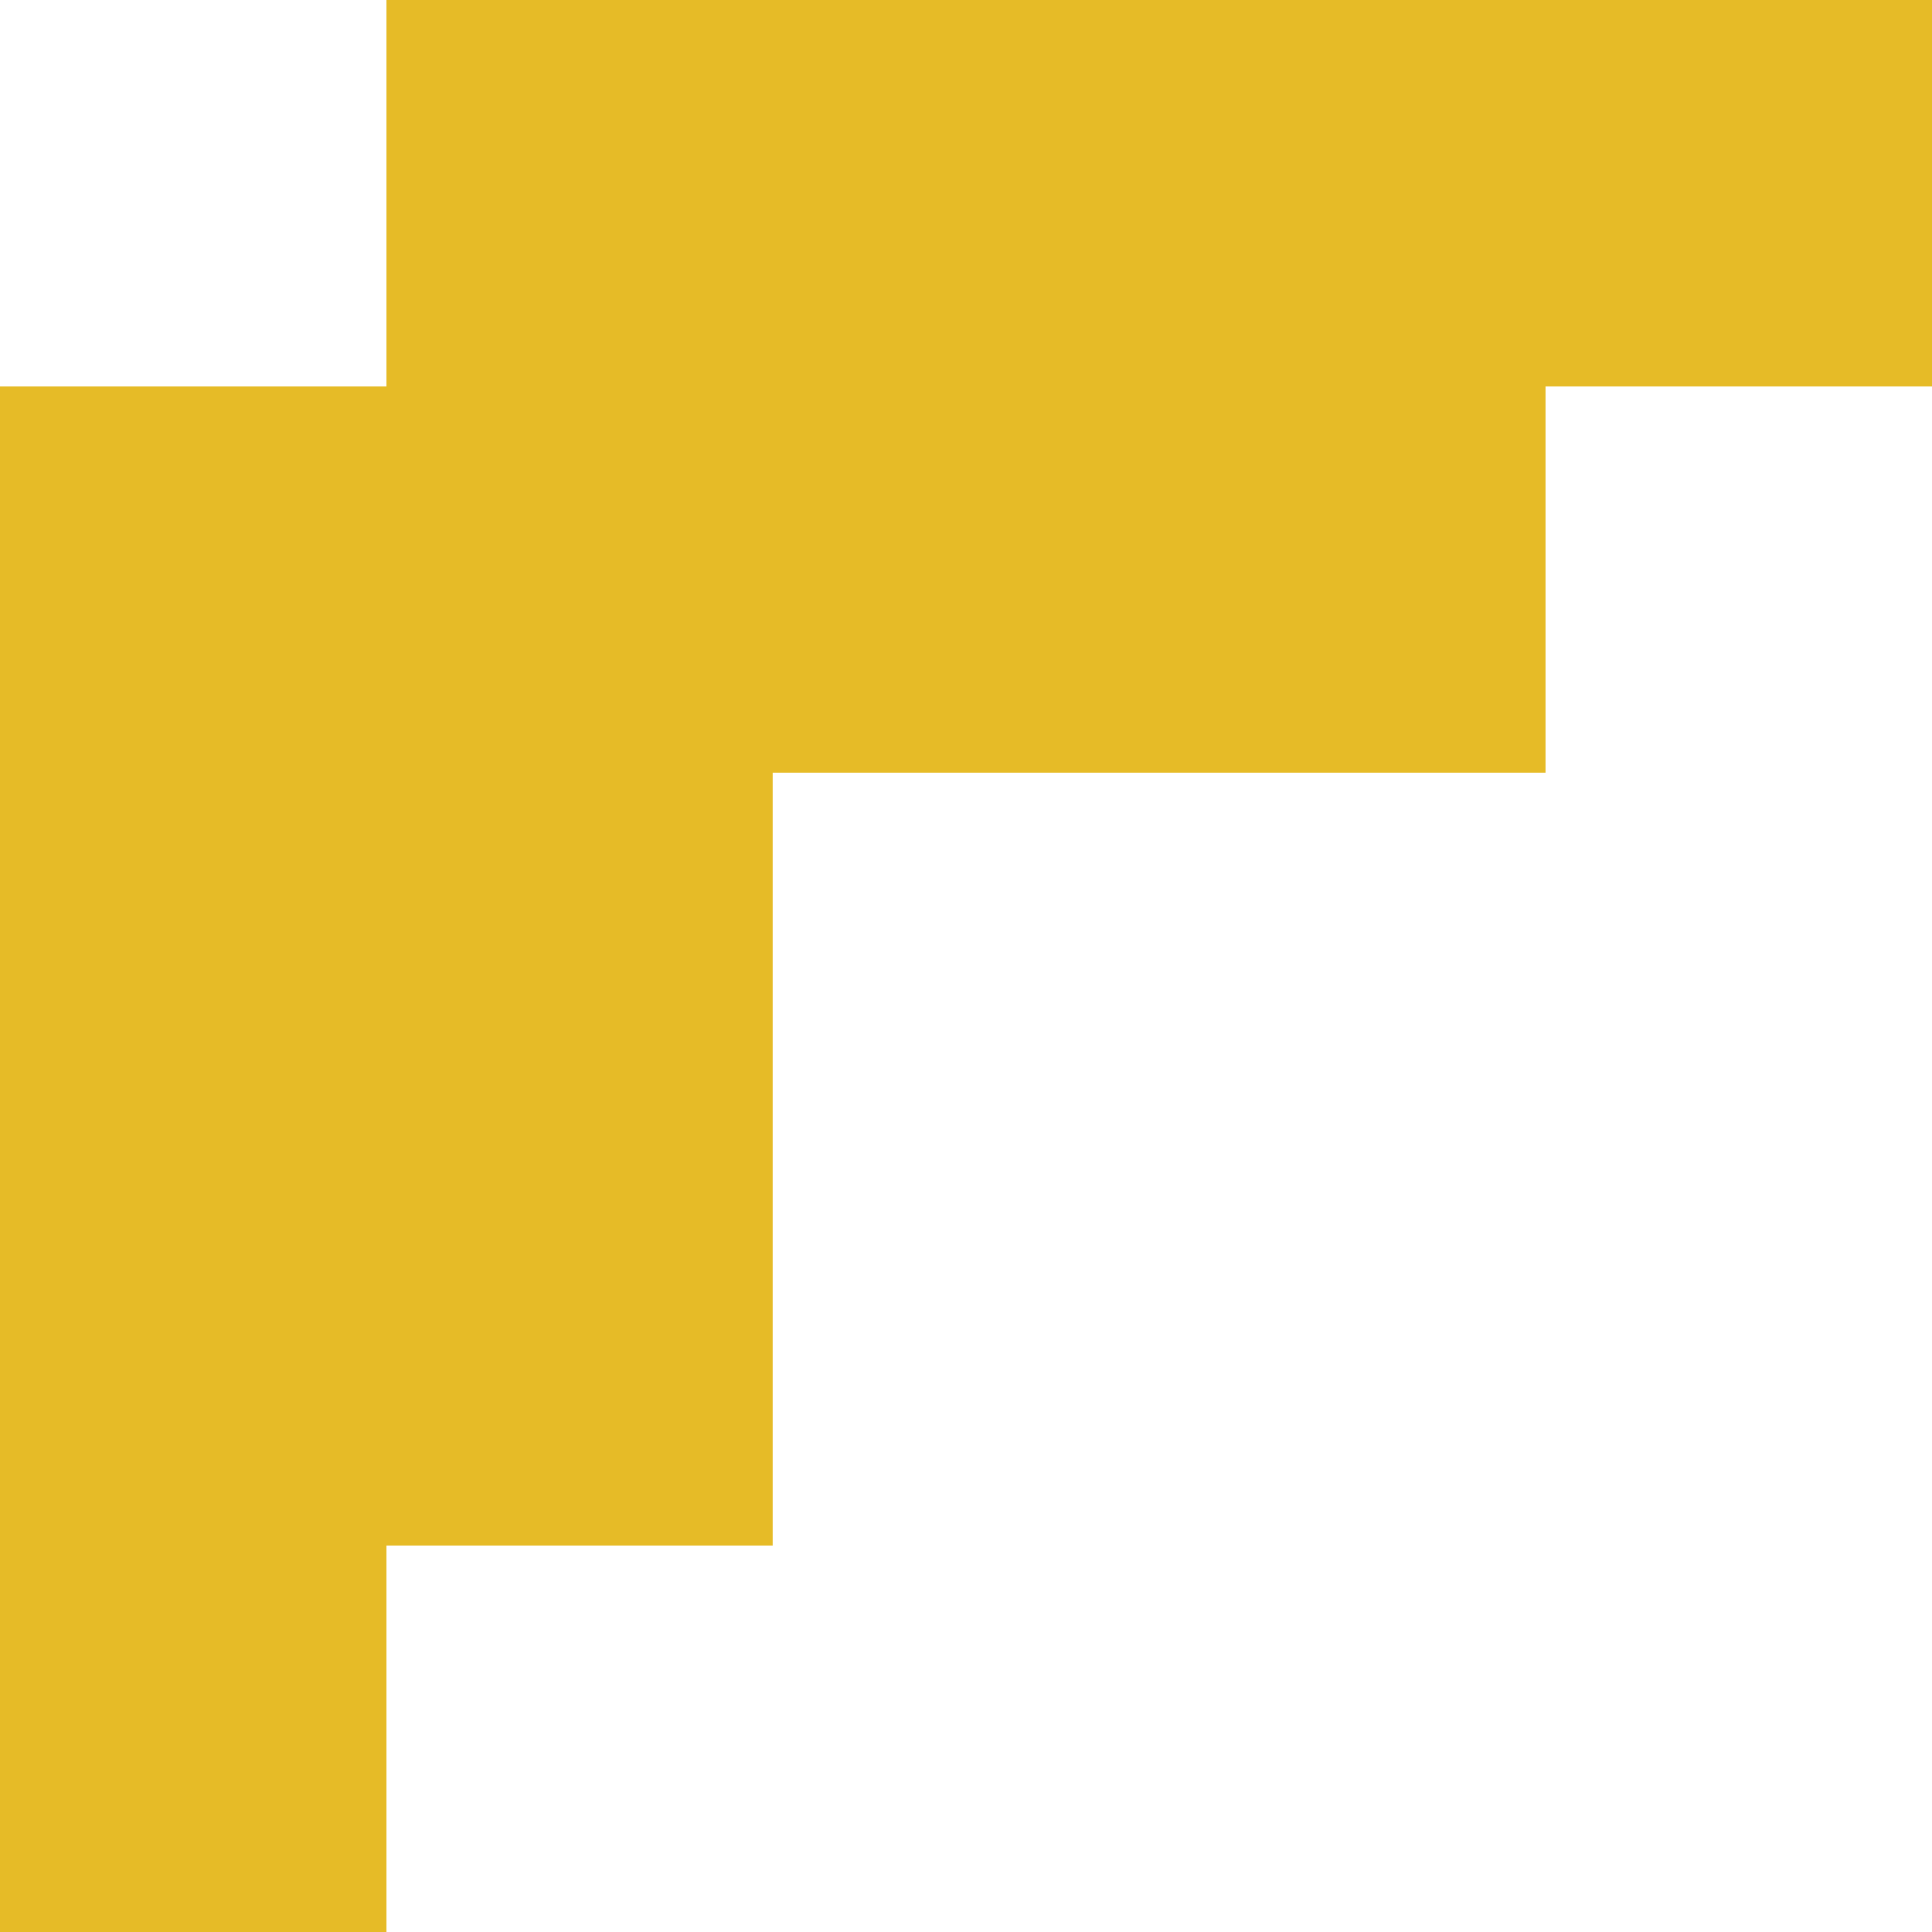
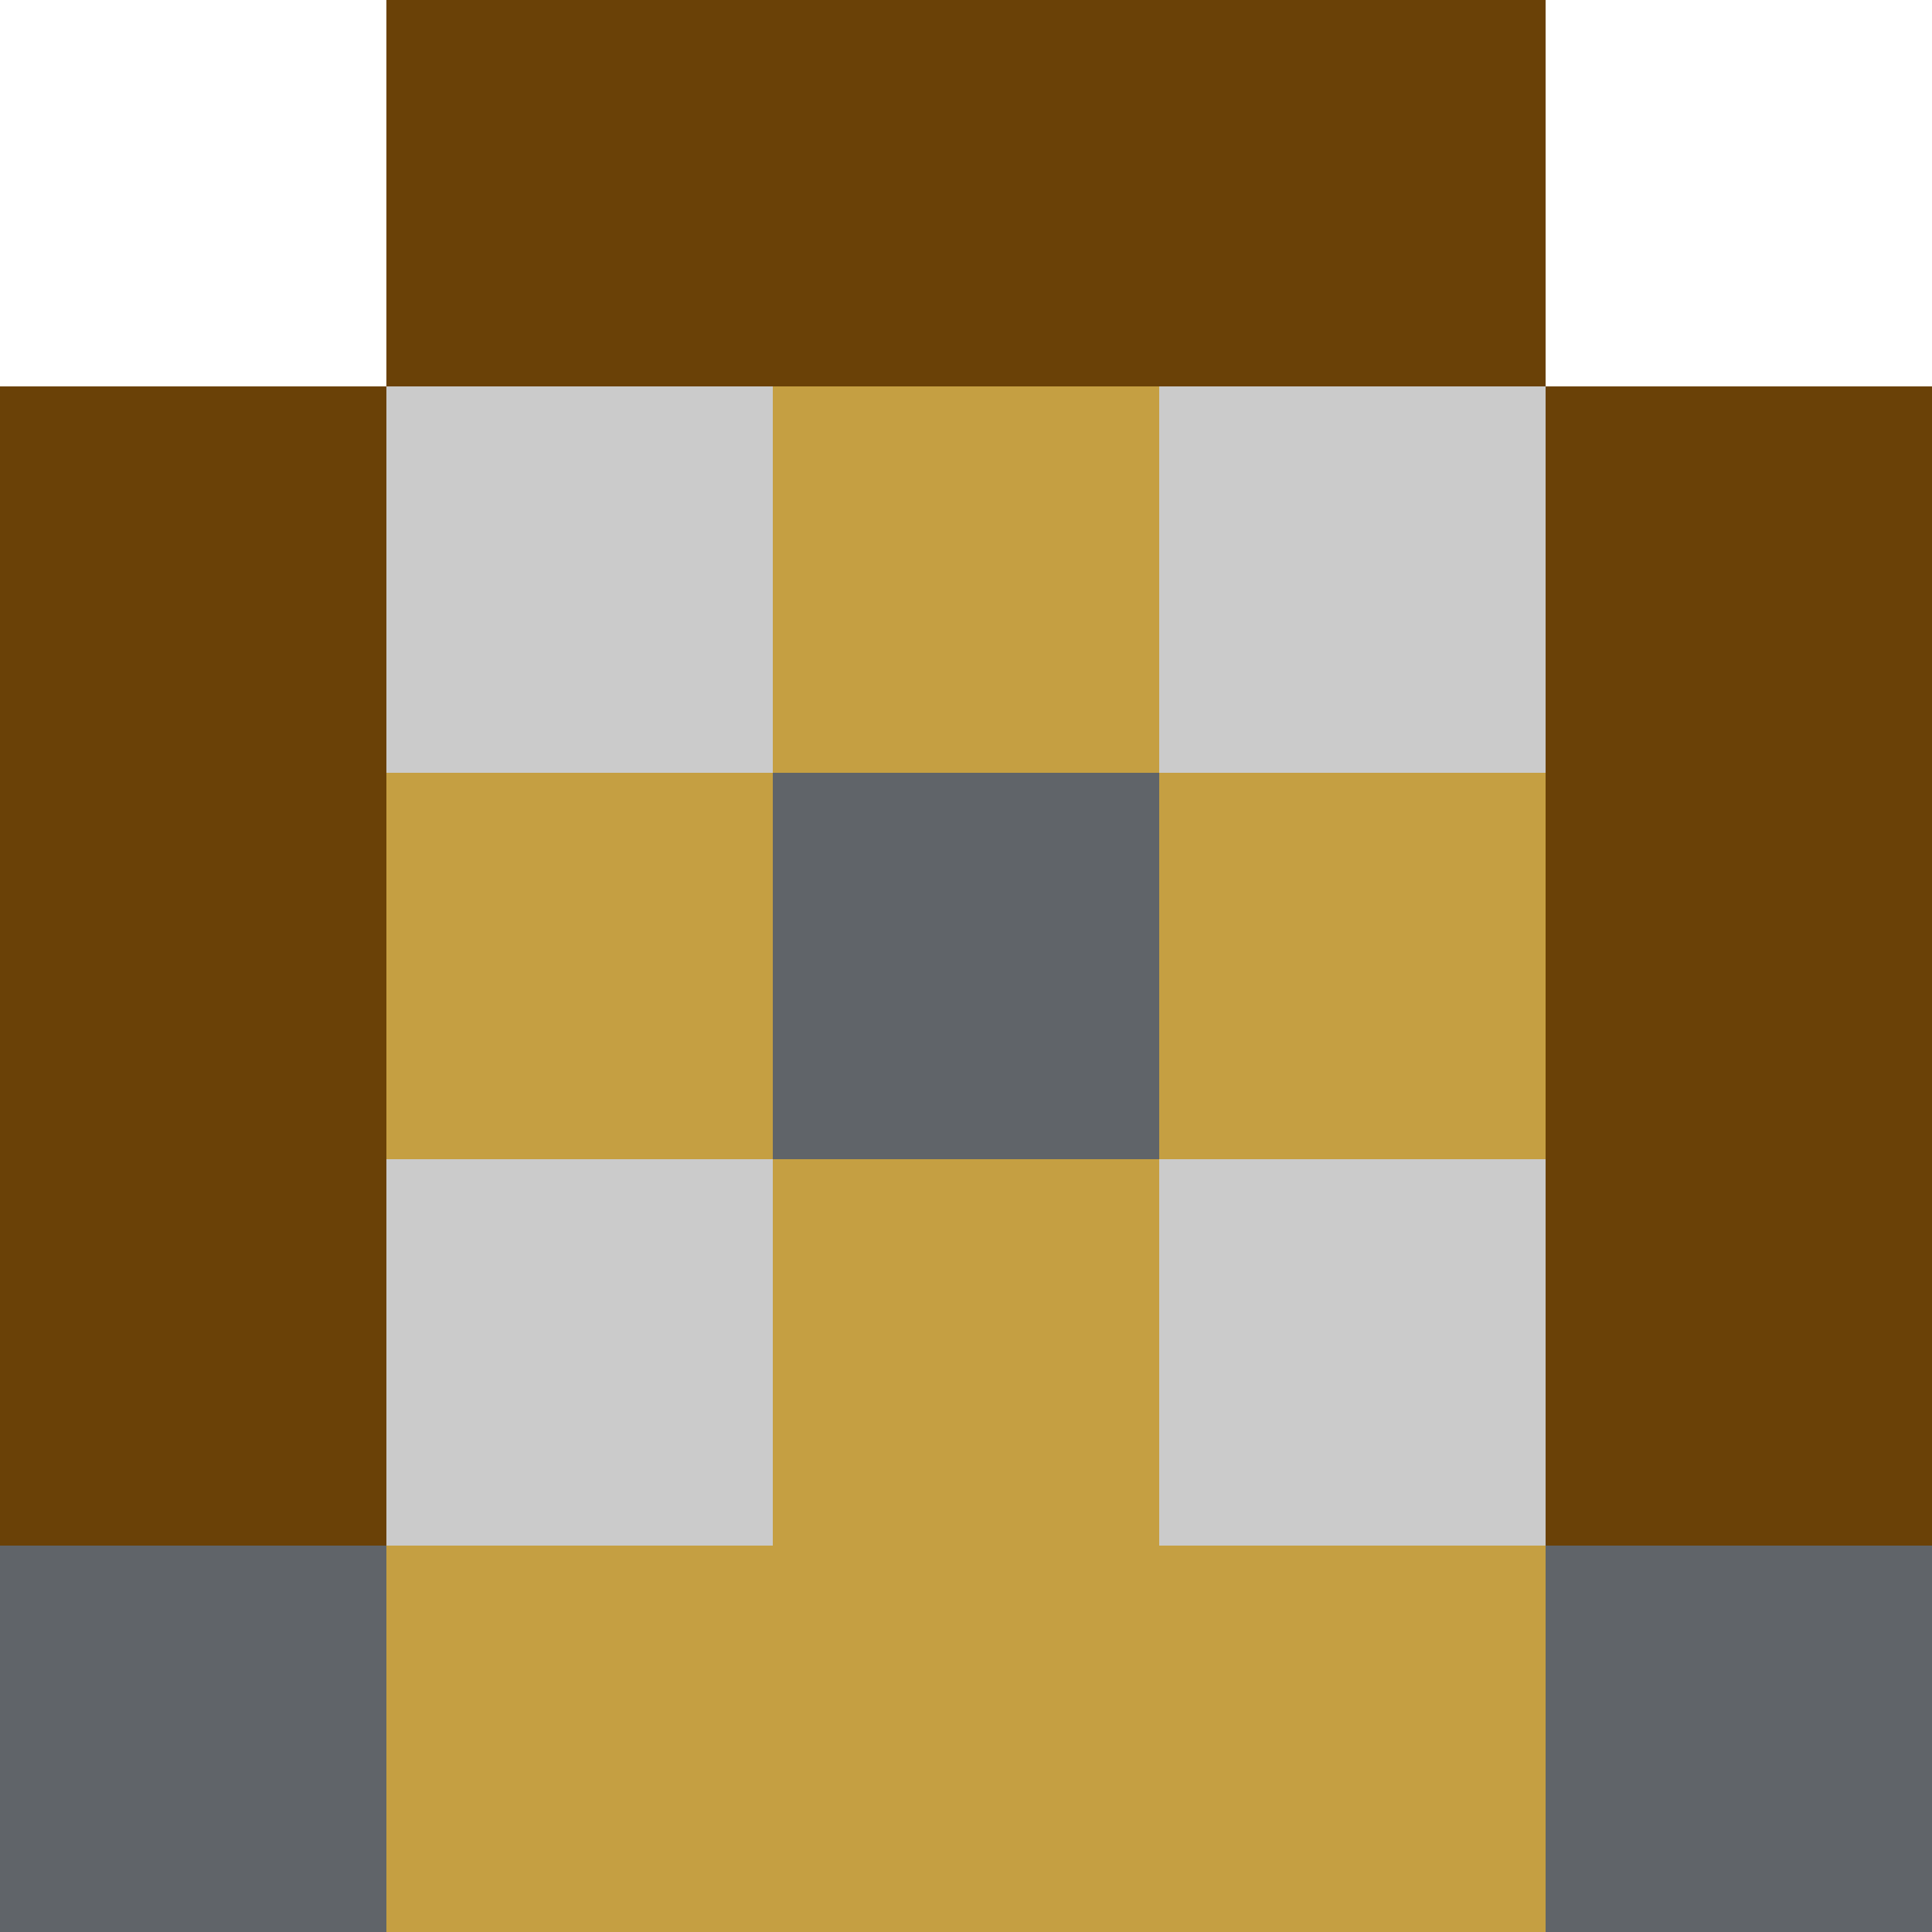
<svg xmlns="http://www.w3.org/2000/svg" height="30" version="1.1" width="30" style="overflow: hidden; position: relative; top: -0.781px;" viewBox="0 0 30 30" preserveAspectRatio="none">
  <defs style="-webkit-tap-highlight-color: rgba(0, 0, 0, 0);" />
  <rect x="0" y="0" width="6" height="6" r="0" rx="0" ry="0" fill="#000000" stroke="#000000" style="-webkit-tap-highlight-color: rgba(0, 0, 0, 0);" fill-opacity="0" stroke-opacity="0" />
-   <rect x="6" y="0" width="6" height="6" r="0" rx="0" ry="0" fill="#e6bb27" stroke="#000000" stroke-opacity="0" style="-webkit-tap-highlight-color: rgba(0, 0, 0, 0);" />
-   <rect x="12" y="0" width="6" height="6" r="0" rx="0" ry="0" fill="#e6bb27" stroke="#000000" stroke-opacity="0" style="-webkit-tap-highlight-color: rgba(0, 0, 0, 0);" />
-   <rect x="18" y="0" width="6" height="6" r="0" rx="0" ry="0" fill="#e6bb27" stroke="#000000" stroke-opacity="0" style="-webkit-tap-highlight-color: rgba(0, 0, 0, 0);" />
-   <rect x="24" y="0" width="6" height="6" r="0" rx="0" ry="0" fill="#e6bb27" stroke="#000000" stroke-opacity="0" style="-webkit-tap-highlight-color: rgba(0, 0, 0, 0);" />
-   <rect x="0" y="6" width="6" height="6" r="0" rx="0" ry="0" fill="#e6bb27" stroke="#000000" stroke-opacity="0" style="-webkit-tap-highlight-color: rgba(0, 0, 0, 0);" />
-   <rect x="6" y="6" width="6" height="6" r="0" rx="0" ry="0" fill="#e6bb27" stroke="#000000" stroke-opacity="0" style="-webkit-tap-highlight-color: rgba(0, 0, 0, 0);" />
-   <rect x="12" y="6" width="6" height="6" r="0" rx="0" ry="0" fill="#e6bb27" stroke="#000000" stroke-opacity="0" style="-webkit-tap-highlight-color: rgba(0, 0, 0, 0);" />
-   <rect x="18" y="6" width="6" height="6" r="0" rx="0" ry="0" fill="#e6bb27" stroke="#000000" stroke-opacity="0" style="-webkit-tap-highlight-color: rgba(0, 0, 0, 0);" />
-   <rect x="24" y="6" width="6" height="6" r="0" rx="0" ry="0" fill="#000000" stroke="#000000" fill-opacity="0" stroke-opacity="0" style="-webkit-tap-highlight-color: rgba(0, 0, 0, 0);" />
-   <rect x="0" y="12" width="6" height="6" r="0" rx="0" ry="0" fill="#e6bb27" stroke="#000000" stroke-opacity="0" style="-webkit-tap-highlight-color: rgba(0, 0, 0, 0);" />
-   <rect x="6" y="12" width="6" height="6" r="0" rx="0" ry="0" fill="#e6bb27" stroke="#000000" stroke-opacity="0" style="-webkit-tap-highlight-color: rgba(0, 0, 0, 0);" />
-   <rect x="12" y="12" width="6" height="6" r="0" rx="0" ry="0" fill="#000000" stroke="#000000" fill-opacity="0" stroke-opacity="0" style="-webkit-tap-highlight-color: rgba(0, 0, 0, 0);" />
-   <rect x="18" y="12" width="6" height="6" r="0" rx="0" ry="0" fill="#000000" stroke="#000000" fill-opacity="0" stroke-opacity="0" style="-webkit-tap-highlight-color: rgba(0, 0, 0, 0);" />
-   <rect x="24" y="12" width="6" height="6" r="0" rx="0" ry="0" fill="#000000" stroke="#000000" fill-opacity="0" stroke-opacity="0" style="-webkit-tap-highlight-color: rgba(0, 0, 0, 0);" />
-   <rect x="0" y="18" width="6" height="6" r="0" rx="0" ry="0" fill="#e6bb27" stroke="#000000" stroke-opacity="0" style="-webkit-tap-highlight-color: rgba(0, 0, 0, 0);" />
-   <rect x="6" y="18" width="6" height="6" r="0" rx="0" ry="0" fill="#e6bb27" stroke="#000000" stroke-opacity="0" style="-webkit-tap-highlight-color: rgba(0, 0, 0, 0);" />
-   <rect x="12" y="18" width="6" height="6" r="0" rx="0" ry="0" fill="#000000" stroke="#000000" fill-opacity="0" stroke-opacity="0" style="-webkit-tap-highlight-color: rgba(0, 0, 0, 0);" />
-   <rect x="18" y="18" width="6" height="6" r="0" rx="0" ry="0" fill="#000000" stroke="#000000" fill-opacity="0" stroke-opacity="0" style="-webkit-tap-highlight-color: rgba(0, 0, 0, 0);" />
-   <rect x="24" y="18" width="6" height="6" r="0" rx="0" ry="0" fill="#000000" stroke="#000000" fill-opacity="0" stroke-opacity="0" style="-webkit-tap-highlight-color: rgba(0, 0, 0, 0);" />
-   <rect x="0" y="24" width="6" height="6" r="0" rx="0" ry="0" fill="#e6bb27" stroke="#000000" stroke-opacity="0" style="-webkit-tap-highlight-color: rgba(0, 0, 0, 0);" />
-   <rect x="6" y="24" width="6" height="6" r="0" rx="0" ry="0" fill="#000000" stroke="#000000" fill-opacity="0" stroke-opacity="0" style="-webkit-tap-highlight-color: rgba(0, 0, 0, 0);" />
-   <rect x="12" y="24" width="6" height="6" r="0" rx="0" ry="0" fill="#000000" stroke="#000000" fill-opacity="0" stroke-opacity="0" style="-webkit-tap-highlight-color: rgba(0, 0, 0, 0);" />
-   <rect x="18" y="24" width="6" height="6" r="0" rx="0" ry="0" fill="#000000" stroke="#000000" fill-opacity="0" stroke-opacity="0" style="-webkit-tap-highlight-color: rgba(0, 0, 0, 0);" />
-   <rect x="24" y="24" width="6" height="6" r="0" rx="0" ry="0" fill="#000000" stroke="#000000" fill-opacity="0" stroke-opacity="0" style="-webkit-tap-highlight-color: rgba(0, 0, 0, 0);" />
+   <rect x="6" y="0" width="6" height="6" r="0" rx="0" ry="0" fill="#6a4107" stroke="#000000" stroke-opacity="0" style="-webkit-tap-highlight-color: rgba(0, 0, 0, 0);" />
+   <rect x="12" y="0" width="6" height="6" r="0" rx="0" ry="0" fill="#6a4107" stroke="#000000" stroke-opacity="0" style="-webkit-tap-highlight-color: rgba(0, 0, 0, 0);" />
+   <rect x="18" y="0" width="6" height="6" r="0" rx="0" ry="0" fill="#6a4107" stroke="#000000" stroke-opacity="0" style="-webkit-tap-highlight-color: rgba(0, 0, 0, 0);" />
+   <rect x="24" y="0" width="6" height="6" r="0" rx="0" ry="0" fill="#000000" stroke="#000000" fill-opacity="0" stroke-opacity="0" style="-webkit-tap-highlight-color: rgba(0, 0, 0, 0);" />
+   <rect x="0" y="6" width="6" height="6" r="0" rx="0" ry="0" fill="#6a4107" stroke="#000000" stroke-opacity="0" style="-webkit-tap-highlight-color: rgba(0, 0, 0, 0);" />
+   <rect x="6" y="6" width="6" height="6" r="0" rx="0" ry="0" fill="#cbcbcb" stroke="#000000" stroke-opacity="0" style="-webkit-tap-highlight-color: rgba(0, 0, 0, 0);" />
+   <rect x="12" y="6" width="6" height="6" r="0" rx="0" ry="0" fill="#c59f42" stroke="#000000" stroke-opacity="0" style="-webkit-tap-highlight-color: rgba(0, 0, 0, 0);" />
+   <rect x="18" y="6" width="6" height="6" r="0" rx="0" ry="0" fill="#cbcbcb" stroke="#000000" stroke-opacity="0" style="-webkit-tap-highlight-color: rgba(0, 0, 0, 0);" />
+   <rect x="24" y="6" width="6" height="6" r="0" rx="0" ry="0" fill="#6a4107" stroke="#000000" stroke-opacity="0" style="-webkit-tap-highlight-color: rgba(0, 0, 0, 0);" />
+   <rect x="0" y="12" width="6" height="6" r="0" rx="0" ry="0" fill="#6a4107" stroke="#000000" stroke-opacity="0" style="-webkit-tap-highlight-color: rgba(0, 0, 0, 0);" />
+   <rect x="6" y="12" width="6" height="6" r="0" rx="0" ry="0" fill="#c59f42" stroke="#000000" stroke-opacity="0" style="-webkit-tap-highlight-color: rgba(0, 0, 0, 0);" />
+   <rect x="12" y="12" width="6" height="6" r="0" rx="0" ry="0" fill="#606469" stroke="#000000" stroke-opacity="0" style="-webkit-tap-highlight-color: rgba(0, 0, 0, 0);" />
+   <rect x="18" y="12" width="6" height="6" r="0" rx="0" ry="0" fill="#c59f42" stroke="#000000" stroke-opacity="0" style="-webkit-tap-highlight-color: rgba(0, 0, 0, 0);" />
+   <rect x="24" y="12" width="6" height="6" r="0" rx="0" ry="0" fill="#6a4107" stroke="#000000" stroke-opacity="0" style="-webkit-tap-highlight-color: rgba(0, 0, 0, 0);" />
+   <rect x="0" y="18" width="6" height="6" r="0" rx="0" ry="0" fill="#6a4107" stroke="#000000" stroke-opacity="0" style="-webkit-tap-highlight-color: rgba(0, 0, 0, 0);" />
+   <rect x="6" y="18" width="6" height="6" r="0" rx="0" ry="0" fill="#cbcbcb" stroke="#000000" stroke-opacity="0" style="-webkit-tap-highlight-color: rgba(0, 0, 0, 0);" />
+   <rect x="12" y="18" width="6" height="6" r="0" rx="0" ry="0" fill="#c59f42" stroke="#000000" stroke-opacity="0" style="-webkit-tap-highlight-color: rgba(0, 0, 0, 0);" />
+   <rect x="18" y="18" width="6" height="6" r="0" rx="0" ry="0" fill="#cbcbcb" stroke="#000000" stroke-opacity="0" style="-webkit-tap-highlight-color: rgba(0, 0, 0, 0);" />
+   <rect x="24" y="18" width="6" height="6" r="0" rx="0" ry="0" fill="#6a4107" stroke="#000000" stroke-opacity="0" style="-webkit-tap-highlight-color: rgba(0, 0, 0, 0);" />
+   <rect x="0" y="24" width="6" height="6" r="0" rx="0" ry="0" fill="#606469" stroke="#000000" stroke-opacity="0" style="-webkit-tap-highlight-color: rgba(0, 0, 0, 0);" />
+   <rect x="6" y="24" width="6" height="6" r="0" rx="0" ry="0" fill="#c59f42" stroke="#000000" stroke-opacity="0" style="-webkit-tap-highlight-color: rgba(0, 0, 0, 0);" />
+   <rect x="12" y="24" width="6" height="6" r="0" rx="0" ry="0" fill="#c59f42" stroke="#000000" stroke-opacity="0" style="-webkit-tap-highlight-color: rgba(0, 0, 0, 0);" />
+   <rect x="18" y="24" width="6" height="6" r="0" rx="0" ry="0" fill="#c59f42" stroke="#000000" stroke-opacity="0" style="-webkit-tap-highlight-color: rgba(0, 0, 0, 0);" />
+   <rect x="24" y="24" width="6" height="6" r="0" rx="0" ry="0" fill="#606469" stroke="#000000" stroke-opacity="0" style="-webkit-tap-highlight-color: rgba(0, 0, 0, 0);" />
</svg>
